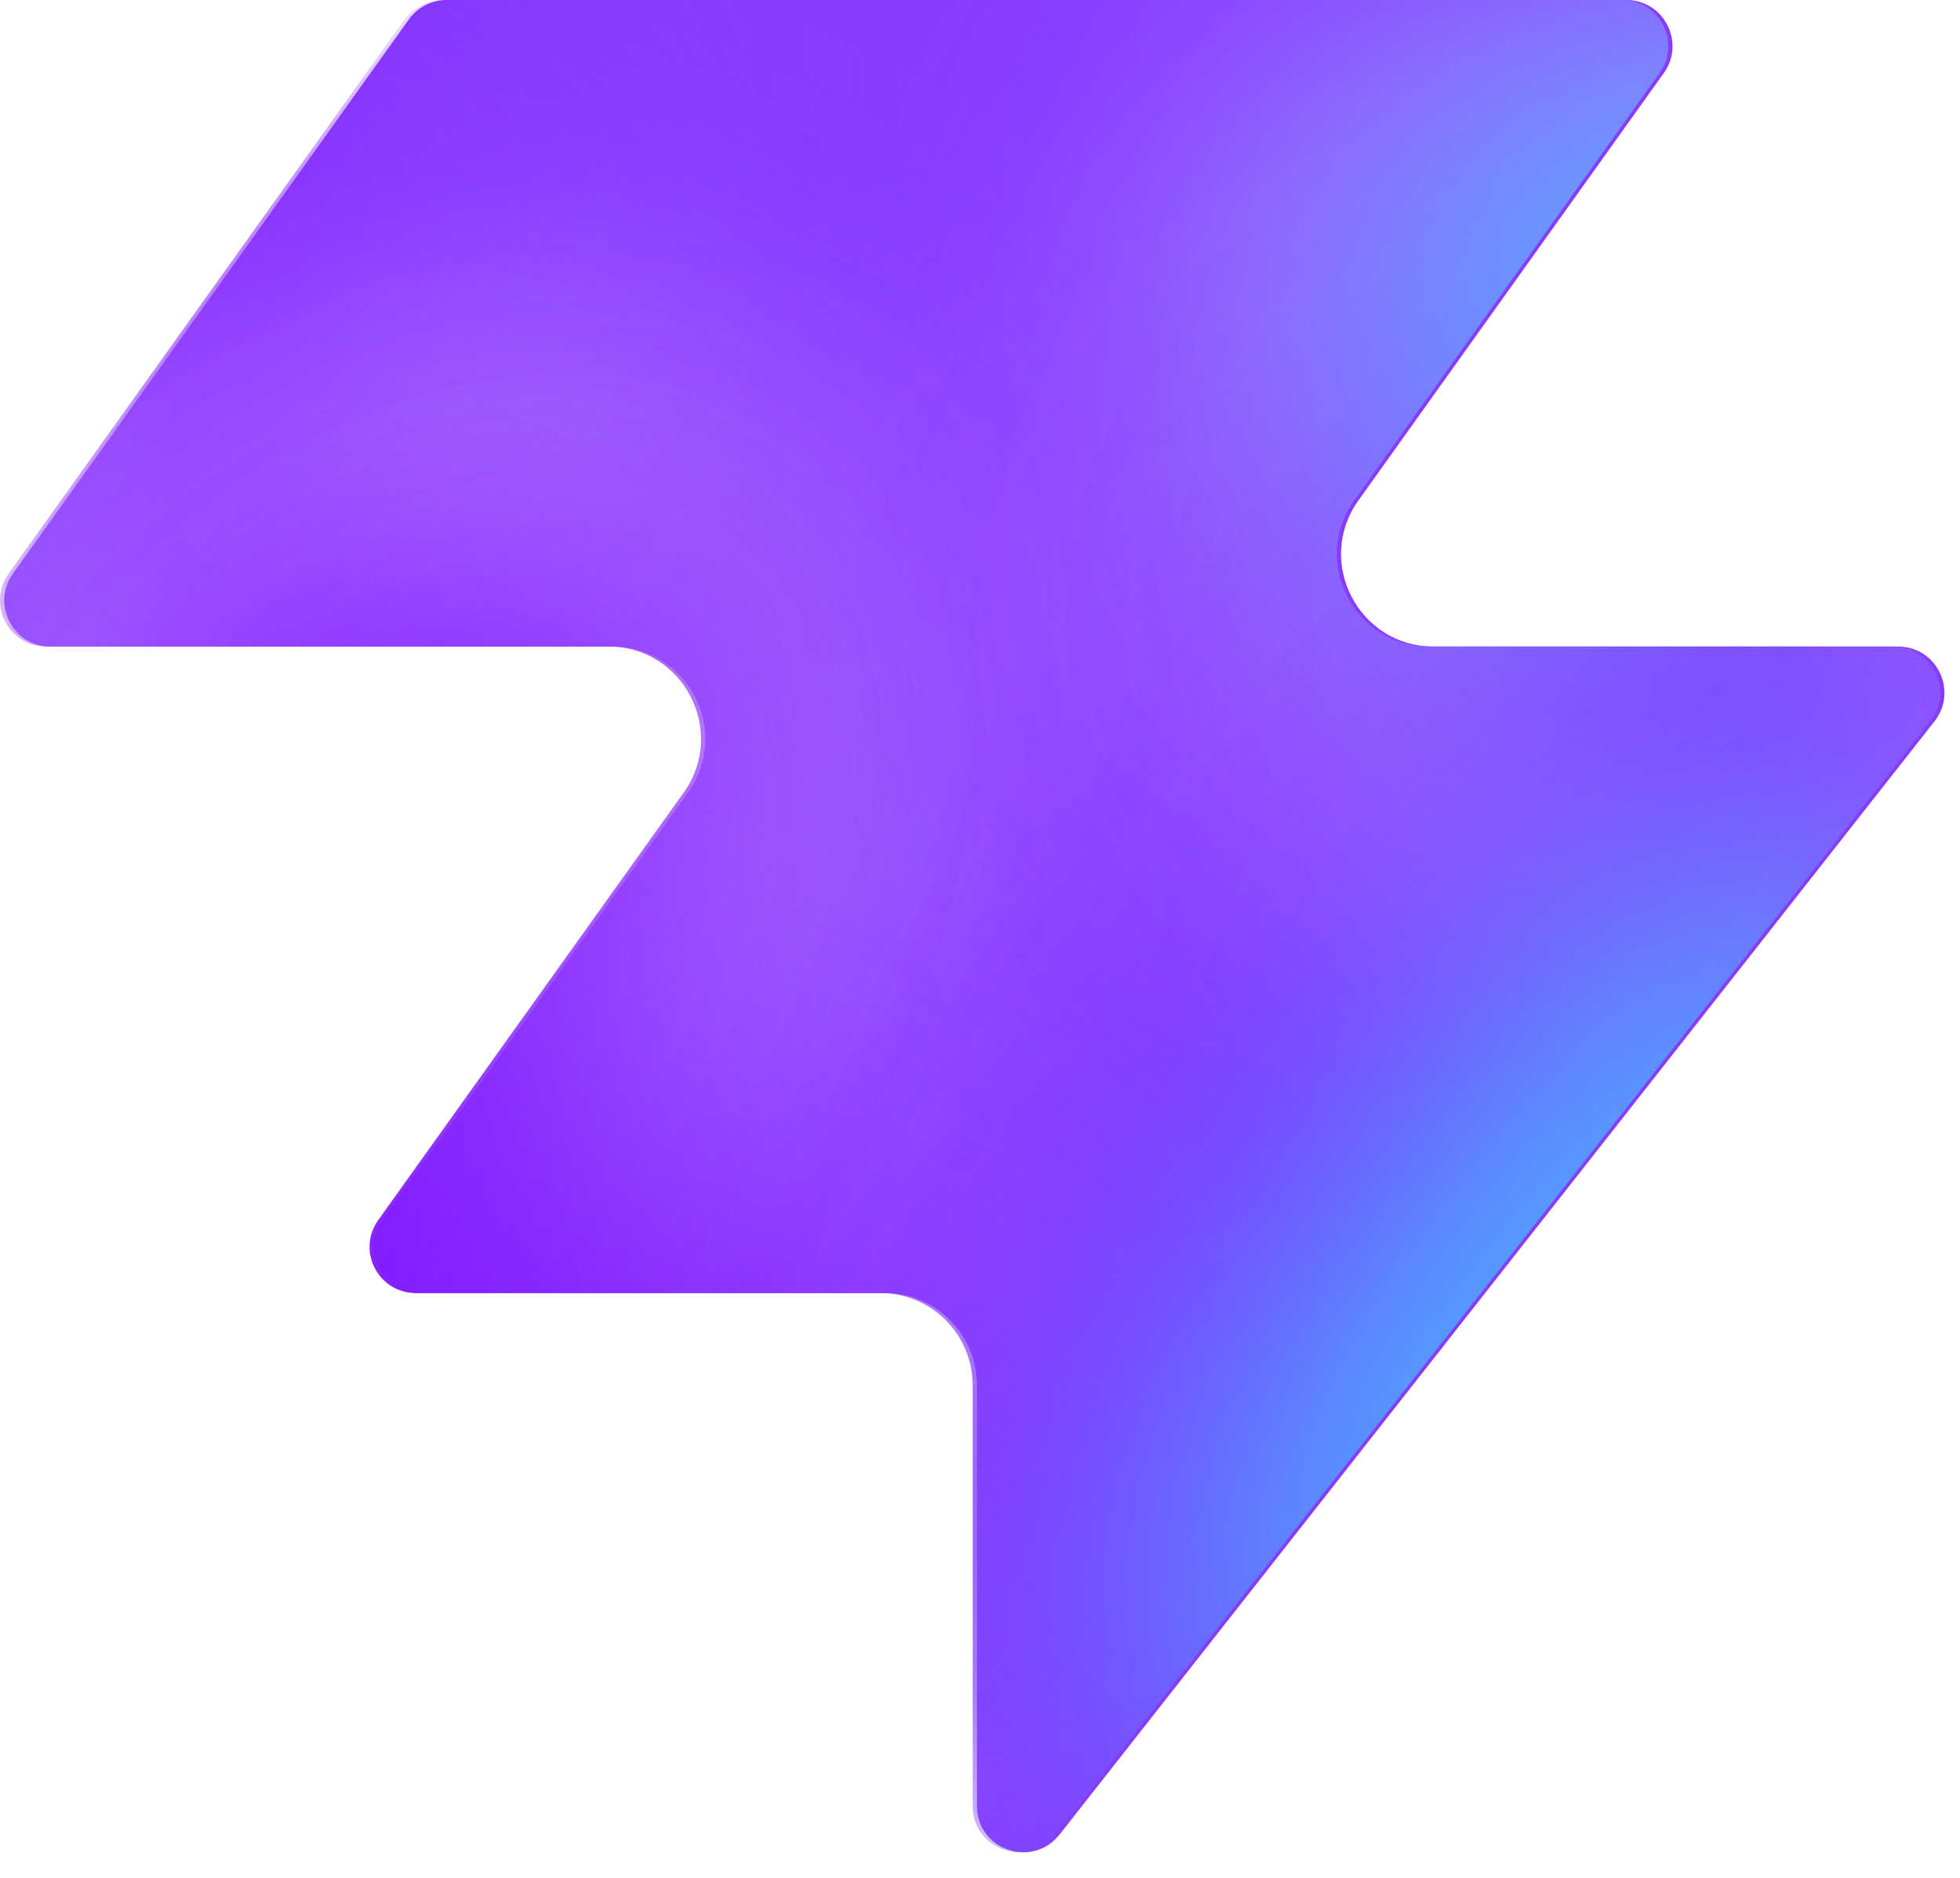
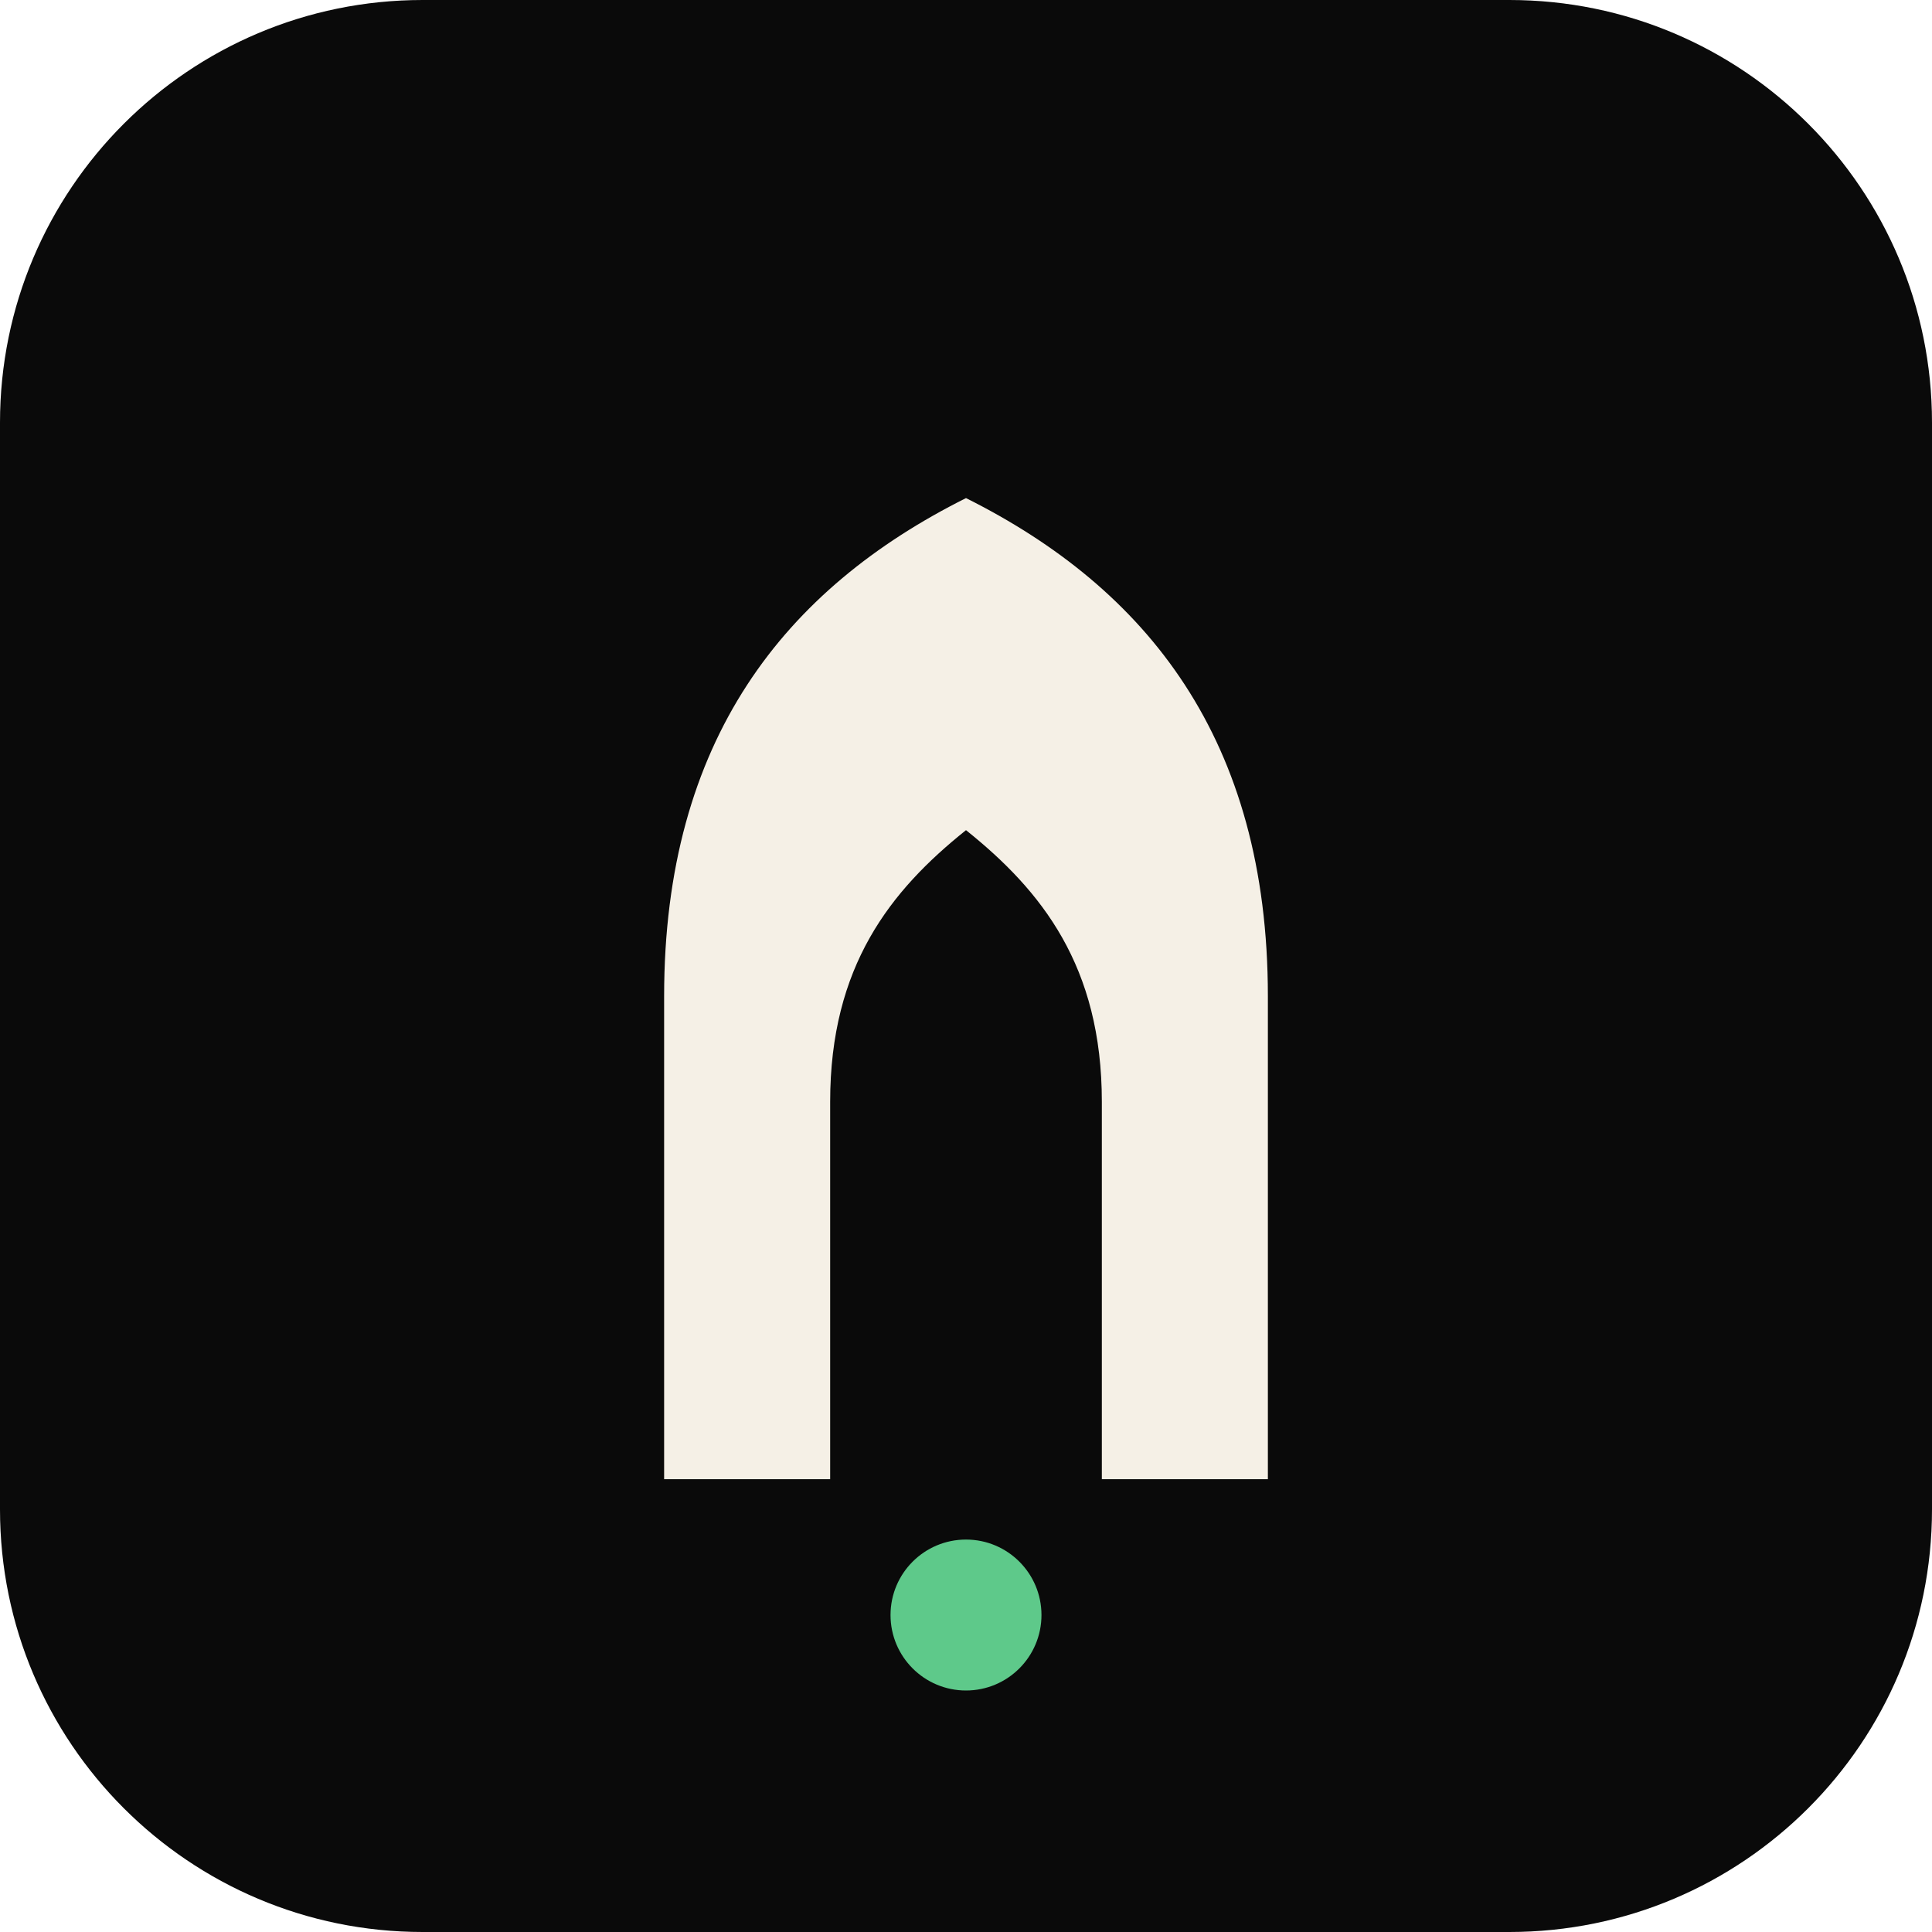
- <svg xmlns="http://www.w3.org/2000/svg" width="48" height="46" fill="none" viewBox="0 0 48 46">
-   <path fill="#863bff" d="M25.946 44.938c-.664.845-2.021.375-2.021-.698V33.937a2.26 2.26 0 0 0-2.262-2.262H10.287c-.92 0-1.456-1.04-.92-1.788l7.48-10.471c1.07-1.497 0-3.578-1.842-3.578H1.237c-.92 0-1.456-1.04-.92-1.788L10.013.474c.214-.297.556-.474.92-.474h28.894c.92 0 1.456 1.04.92 1.788l-7.48 10.471c-1.07 1.498 0 3.579 1.842 3.579h11.377c.943 0 1.473 1.088.89 1.83L25.947 44.94z" style="fill:#863bff;fill:color(display-p3 .525 .23 1);fill-opacity:1" />
-   <mask id="a" width="48" height="46" x="0" y="0" maskUnits="userSpaceOnUse" style="mask-type:alpha">
-     <path fill="#000" d="M25.842 44.938c-.664.844-2.021.375-2.021-.698V33.937a2.26 2.26 0 0 0-2.262-2.262H10.183c-.92 0-1.456-1.04-.92-1.788l7.48-10.471c1.07-1.498 0-3.579-1.842-3.579H1.133c-.92 0-1.456-1.04-.92-1.787L9.91.473c.214-.297.556-.474.92-.474h28.894c.92 0 1.456 1.04.92 1.788l-7.48 10.471c-1.07 1.498 0 3.578 1.842 3.578h11.377c.943 0 1.473 1.088.89 1.832L25.843 44.94z" style="fill:#000;fill-opacity:1" />
-   </mask>
-   <g mask="url(#a)">
-     <g filter="url(#b)">
-       <ellipse cx="5.508" cy="14.704" fill="#ede6ff" rx="5.508" ry="14.704" style="fill:#ede6ff;fill:color(display-p3 .927 .903 1);fill-opacity:1" transform="matrix(.00324 1 1 -.00324 -4.47 31.516)" />
-     </g>
-     <g filter="url(#c)">
-       <ellipse cx="10.399" cy="29.851" fill="#ede6ff" rx="10.399" ry="29.851" style="fill:#ede6ff;fill:color(display-p3 .927 .903 1);fill-opacity:1" transform="matrix(.00324 1 1 -.00324 -39.328 7.883)" />
-     </g>
-     <g filter="url(#d)">
-       <ellipse cx="5.508" cy="30.487" fill="#7e14ff" rx="5.508" ry="30.487" style="fill:#7e14ff;fill:color(display-p3 .492 .077 1);fill-opacity:1" transform="rotate(89.814 -25.913 -14.639)scale(1 -1)" />
-     </g>
-     <g filter="url(#e)">
-       <ellipse cx="5.508" cy="30.599" fill="#7e14ff" rx="5.508" ry="30.599" style="fill:#7e14ff;fill:color(display-p3 .492 .077 1);fill-opacity:1" transform="rotate(89.814 -32.644 -3.334)scale(1 -1)" />
-     </g>
-     <g filter="url(#f)">
-       <ellipse cx="5.508" cy="30.599" fill="#7e14ff" rx="5.508" ry="30.599" style="fill:#7e14ff;fill:color(display-p3 .492 .077 1);fill-opacity:1" transform="matrix(.00324 1 1 -.00324 -34.34 30.47)" />
-     </g>
-     <g filter="url(#g)">
-       <ellipse cx="14.072" cy="22.078" fill="#ede6ff" rx="14.072" ry="22.078" style="fill:#ede6ff;fill:color(display-p3 .927 .903 1);fill-opacity:1" transform="rotate(93.35 24.506 48.493)scale(-1 1)" />
-     </g>
-     <g filter="url(#h)">
-       <ellipse cx="3.47" cy="21.501" fill="#7e14ff" rx="3.47" ry="21.501" style="fill:#7e14ff;fill:color(display-p3 .492 .077 1);fill-opacity:1" transform="rotate(89.009 28.708 47.59)scale(-1 1)" />
-     </g>
-     <g filter="url(#i)">
-       <ellipse cx="3.47" cy="21.501" fill="#7e14ff" rx="3.47" ry="21.501" style="fill:#7e14ff;fill:color(display-p3 .492 .077 1);fill-opacity:1" transform="rotate(89.009 28.708 47.59)scale(-1 1)" />
-     </g>
-     <g filter="url(#j)">
-       <ellipse cx=".387" cy="8.972" fill="#7e14ff" rx="4.407" ry="29.108" style="fill:#7e14ff;fill:color(display-p3 .492 .077 1);fill-opacity:1" transform="rotate(39.51 .387 8.972)" />
-     </g>
-     <g filter="url(#k)">
-       <ellipse cx="47.523" cy="-6.092" fill="#7e14ff" rx="4.407" ry="29.108" style="fill:#7e14ff;fill:color(display-p3 .492 .077 1);fill-opacity:1" transform="rotate(37.892 47.523 -6.092)" />
-     </g>
-     <g filter="url(#l)">
-       <ellipse cx="41.412" cy="6.333" fill="#47bfff" rx="5.971" ry="9.665" style="fill:#47bfff;fill:color(display-p3 .28 .748 1);fill-opacity:1" transform="rotate(37.892 41.412 6.333)" />
-     </g>
-     <g filter="url(#m)">
-       <ellipse cx="-1.879" cy="38.332" fill="#7e14ff" rx="4.407" ry="29.108" style="fill:#7e14ff;fill:color(display-p3 .492 .077 1);fill-opacity:1" transform="rotate(37.892 -1.88 38.332)" />
-     </g>
-     <g filter="url(#n)">
-       <ellipse cx="-1.879" cy="38.332" fill="#7e14ff" rx="4.407" ry="29.108" style="fill:#7e14ff;fill:color(display-p3 .492 .077 1);fill-opacity:1" transform="rotate(37.892 -1.88 38.332)" />
-     </g>
-     <g filter="url(#o)">
-       <ellipse cx="35.651" cy="29.907" fill="#7e14ff" rx="4.407" ry="29.108" style="fill:#7e14ff;fill:color(display-p3 .492 .077 1);fill-opacity:1" transform="rotate(37.892 35.651 29.907)" />
-     </g>
-     <g filter="url(#p)">
-       <ellipse cx="38.418" cy="32.4" fill="#47bfff" rx="5.971" ry="15.297" style="fill:#47bfff;fill:color(display-p3 .28 .748 1);fill-opacity:1" transform="rotate(37.892 38.418 32.4)" />
-     </g>
-   </g>
-   <defs>
-     <filter id="b" width="60.045" height="41.654" x="-19.77" y="16.149" color-interpolation-filters="sRGB" filterUnits="userSpaceOnUse">
-       <feFlood flood-opacity="0" result="BackgroundImageFix" />
-       <feBlend in="SourceGraphic" in2="BackgroundImageFix" result="shape" />
-       <feGaussianBlur result="effect1_foregroundBlur_2002_17158" stdDeviation="7.659" />
-     </filter>
-     <filter id="c" width="90.34" height="51.437" x="-54.613" y="-7.533" color-interpolation-filters="sRGB" filterUnits="userSpaceOnUse">
-       <feFlood flood-opacity="0" result="BackgroundImageFix" />
-       <feBlend in="SourceGraphic" in2="BackgroundImageFix" result="shape" />
-       <feGaussianBlur result="effect1_foregroundBlur_2002_17158" stdDeviation="7.659" />
-     </filter>
-     <filter id="d" width="79.355" height="29.4" x="-49.64" y="2.03" color-interpolation-filters="sRGB" filterUnits="userSpaceOnUse">
-       <feFlood flood-opacity="0" result="BackgroundImageFix" />
-       <feBlend in="SourceGraphic" in2="BackgroundImageFix" result="shape" />
-       <feGaussianBlur result="effect1_foregroundBlur_2002_17158" stdDeviation="4.596" />
-     </filter>
-     <filter id="e" width="79.579" height="29.4" x="-45.045" y="20.029" color-interpolation-filters="sRGB" filterUnits="userSpaceOnUse">
-       <feFlood flood-opacity="0" result="BackgroundImageFix" />
-       <feBlend in="SourceGraphic" in2="BackgroundImageFix" result="shape" />
-       <feGaussianBlur result="effect1_foregroundBlur_2002_17158" stdDeviation="4.596" />
-     </filter>
-     <filter id="f" width="79.579" height="29.4" x="-43.513" y="21.178" color-interpolation-filters="sRGB" filterUnits="userSpaceOnUse">
-       <feFlood flood-opacity="0" result="BackgroundImageFix" />
-       <feBlend in="SourceGraphic" in2="BackgroundImageFix" result="shape" />
-       <feGaussianBlur result="effect1_foregroundBlur_2002_17158" stdDeviation="4.596" />
-     </filter>
-     <filter id="g" width="74.749" height="58.852" x="15.756" y="-17.901" color-interpolation-filters="sRGB" filterUnits="userSpaceOnUse">
-       <feFlood flood-opacity="0" result="BackgroundImageFix" />
-       <feBlend in="SourceGraphic" in2="BackgroundImageFix" result="shape" />
-       <feGaussianBlur result="effect1_foregroundBlur_2002_17158" stdDeviation="7.659" />
-     </filter>
-     <filter id="h" width="61.377" height="25.362" x="23.548" y="2.284" color-interpolation-filters="sRGB" filterUnits="userSpaceOnUse">
-       <feFlood flood-opacity="0" result="BackgroundImageFix" />
-       <feBlend in="SourceGraphic" in2="BackgroundImageFix" result="shape" />
-       <feGaussianBlur result="effect1_foregroundBlur_2002_17158" stdDeviation="4.596" />
-     </filter>
-     <filter id="i" width="61.377" height="25.362" x="23.548" y="2.284" color-interpolation-filters="sRGB" filterUnits="userSpaceOnUse">
-       <feFlood flood-opacity="0" result="BackgroundImageFix" />
-       <feBlend in="SourceGraphic" in2="BackgroundImageFix" result="shape" />
-       <feGaussianBlur result="effect1_foregroundBlur_2002_17158" stdDeviation="4.596" />
-     </filter>
-     <filter id="j" width="56.045" height="63.649" x="-27.636" y="-22.853" color-interpolation-filters="sRGB" filterUnits="userSpaceOnUse">
-       <feFlood flood-opacity="0" result="BackgroundImageFix" />
-       <feBlend in="SourceGraphic" in2="BackgroundImageFix" result="shape" />
-       <feGaussianBlur result="effect1_foregroundBlur_2002_17158" stdDeviation="4.596" />
-     </filter>
-     <filter id="k" width="54.814" height="64.646" x="20.116" y="-38.415" color-interpolation-filters="sRGB" filterUnits="userSpaceOnUse">
-       <feFlood flood-opacity="0" result="BackgroundImageFix" />
-       <feBlend in="SourceGraphic" in2="BackgroundImageFix" result="shape" />
-       <feGaussianBlur result="effect1_foregroundBlur_2002_17158" stdDeviation="4.596" />
-     </filter>
-     <filter id="l" width="33.541" height="35.313" x="24.641" y="-11.323" color-interpolation-filters="sRGB" filterUnits="userSpaceOnUse">
-       <feFlood flood-opacity="0" result="BackgroundImageFix" />
-       <feBlend in="SourceGraphic" in2="BackgroundImageFix" result="shape" />
-       <feGaussianBlur result="effect1_foregroundBlur_2002_17158" stdDeviation="4.596" />
-     </filter>
-     <filter id="m" width="54.814" height="64.646" x="-29.286" y="6.009" color-interpolation-filters="sRGB" filterUnits="userSpaceOnUse">
-       <feFlood flood-opacity="0" result="BackgroundImageFix" />
-       <feBlend in="SourceGraphic" in2="BackgroundImageFix" result="shape" />
-       <feGaussianBlur result="effect1_foregroundBlur_2002_17158" stdDeviation="4.596" />
-     </filter>
-     <filter id="n" width="54.814" height="64.646" x="-29.286" y="6.009" color-interpolation-filters="sRGB" filterUnits="userSpaceOnUse">
-       <feFlood flood-opacity="0" result="BackgroundImageFix" />
-       <feBlend in="SourceGraphic" in2="BackgroundImageFix" result="shape" />
-       <feGaussianBlur result="effect1_foregroundBlur_2002_17158" stdDeviation="4.596" />
-     </filter>
-     <filter id="o" width="54.814" height="64.646" x="8.244" y="-2.416" color-interpolation-filters="sRGB" filterUnits="userSpaceOnUse">
-       <feFlood flood-opacity="0" result="BackgroundImageFix" />
-       <feBlend in="SourceGraphic" in2="BackgroundImageFix" result="shape" />
-       <feGaussianBlur result="effect1_foregroundBlur_2002_17158" stdDeviation="4.596" />
-     </filter>
-     <filter id="p" width="39.409" height="43.623" x="18.713" y="10.588" color-interpolation-filters="sRGB" filterUnits="userSpaceOnUse">
-       <feFlood flood-opacity="0" result="BackgroundImageFix" />
-       <feBlend in="SourceGraphic" in2="BackgroundImageFix" result="shape" />
-       <feGaussianBlur result="effect1_foregroundBlur_2002_17158" stdDeviation="4.596" />
-     </filter>
-   </defs>
+ <svg xmlns="http://www.w3.org/2000/svg" width="64" height="64" viewBox="0 0 64 64">
+   <rect width="64" height="64" rx="14" fill="#0a0a0a" />
+   <path d="M22 49 V33 C22 24.5 26 19.5 32 16.5 C38 19.5 42 24.5 42 33 V49 H36.5 V36.5 C36.5 32 34.5 29.5 32 27.5 C29.5 29.5 27.5 32 27.5 36.5 V49 Z" fill="#f5f0e6" />
+   <circle cx="32" cy="53.5" r="2.5" fill="#5ec98a" />
</svg>
